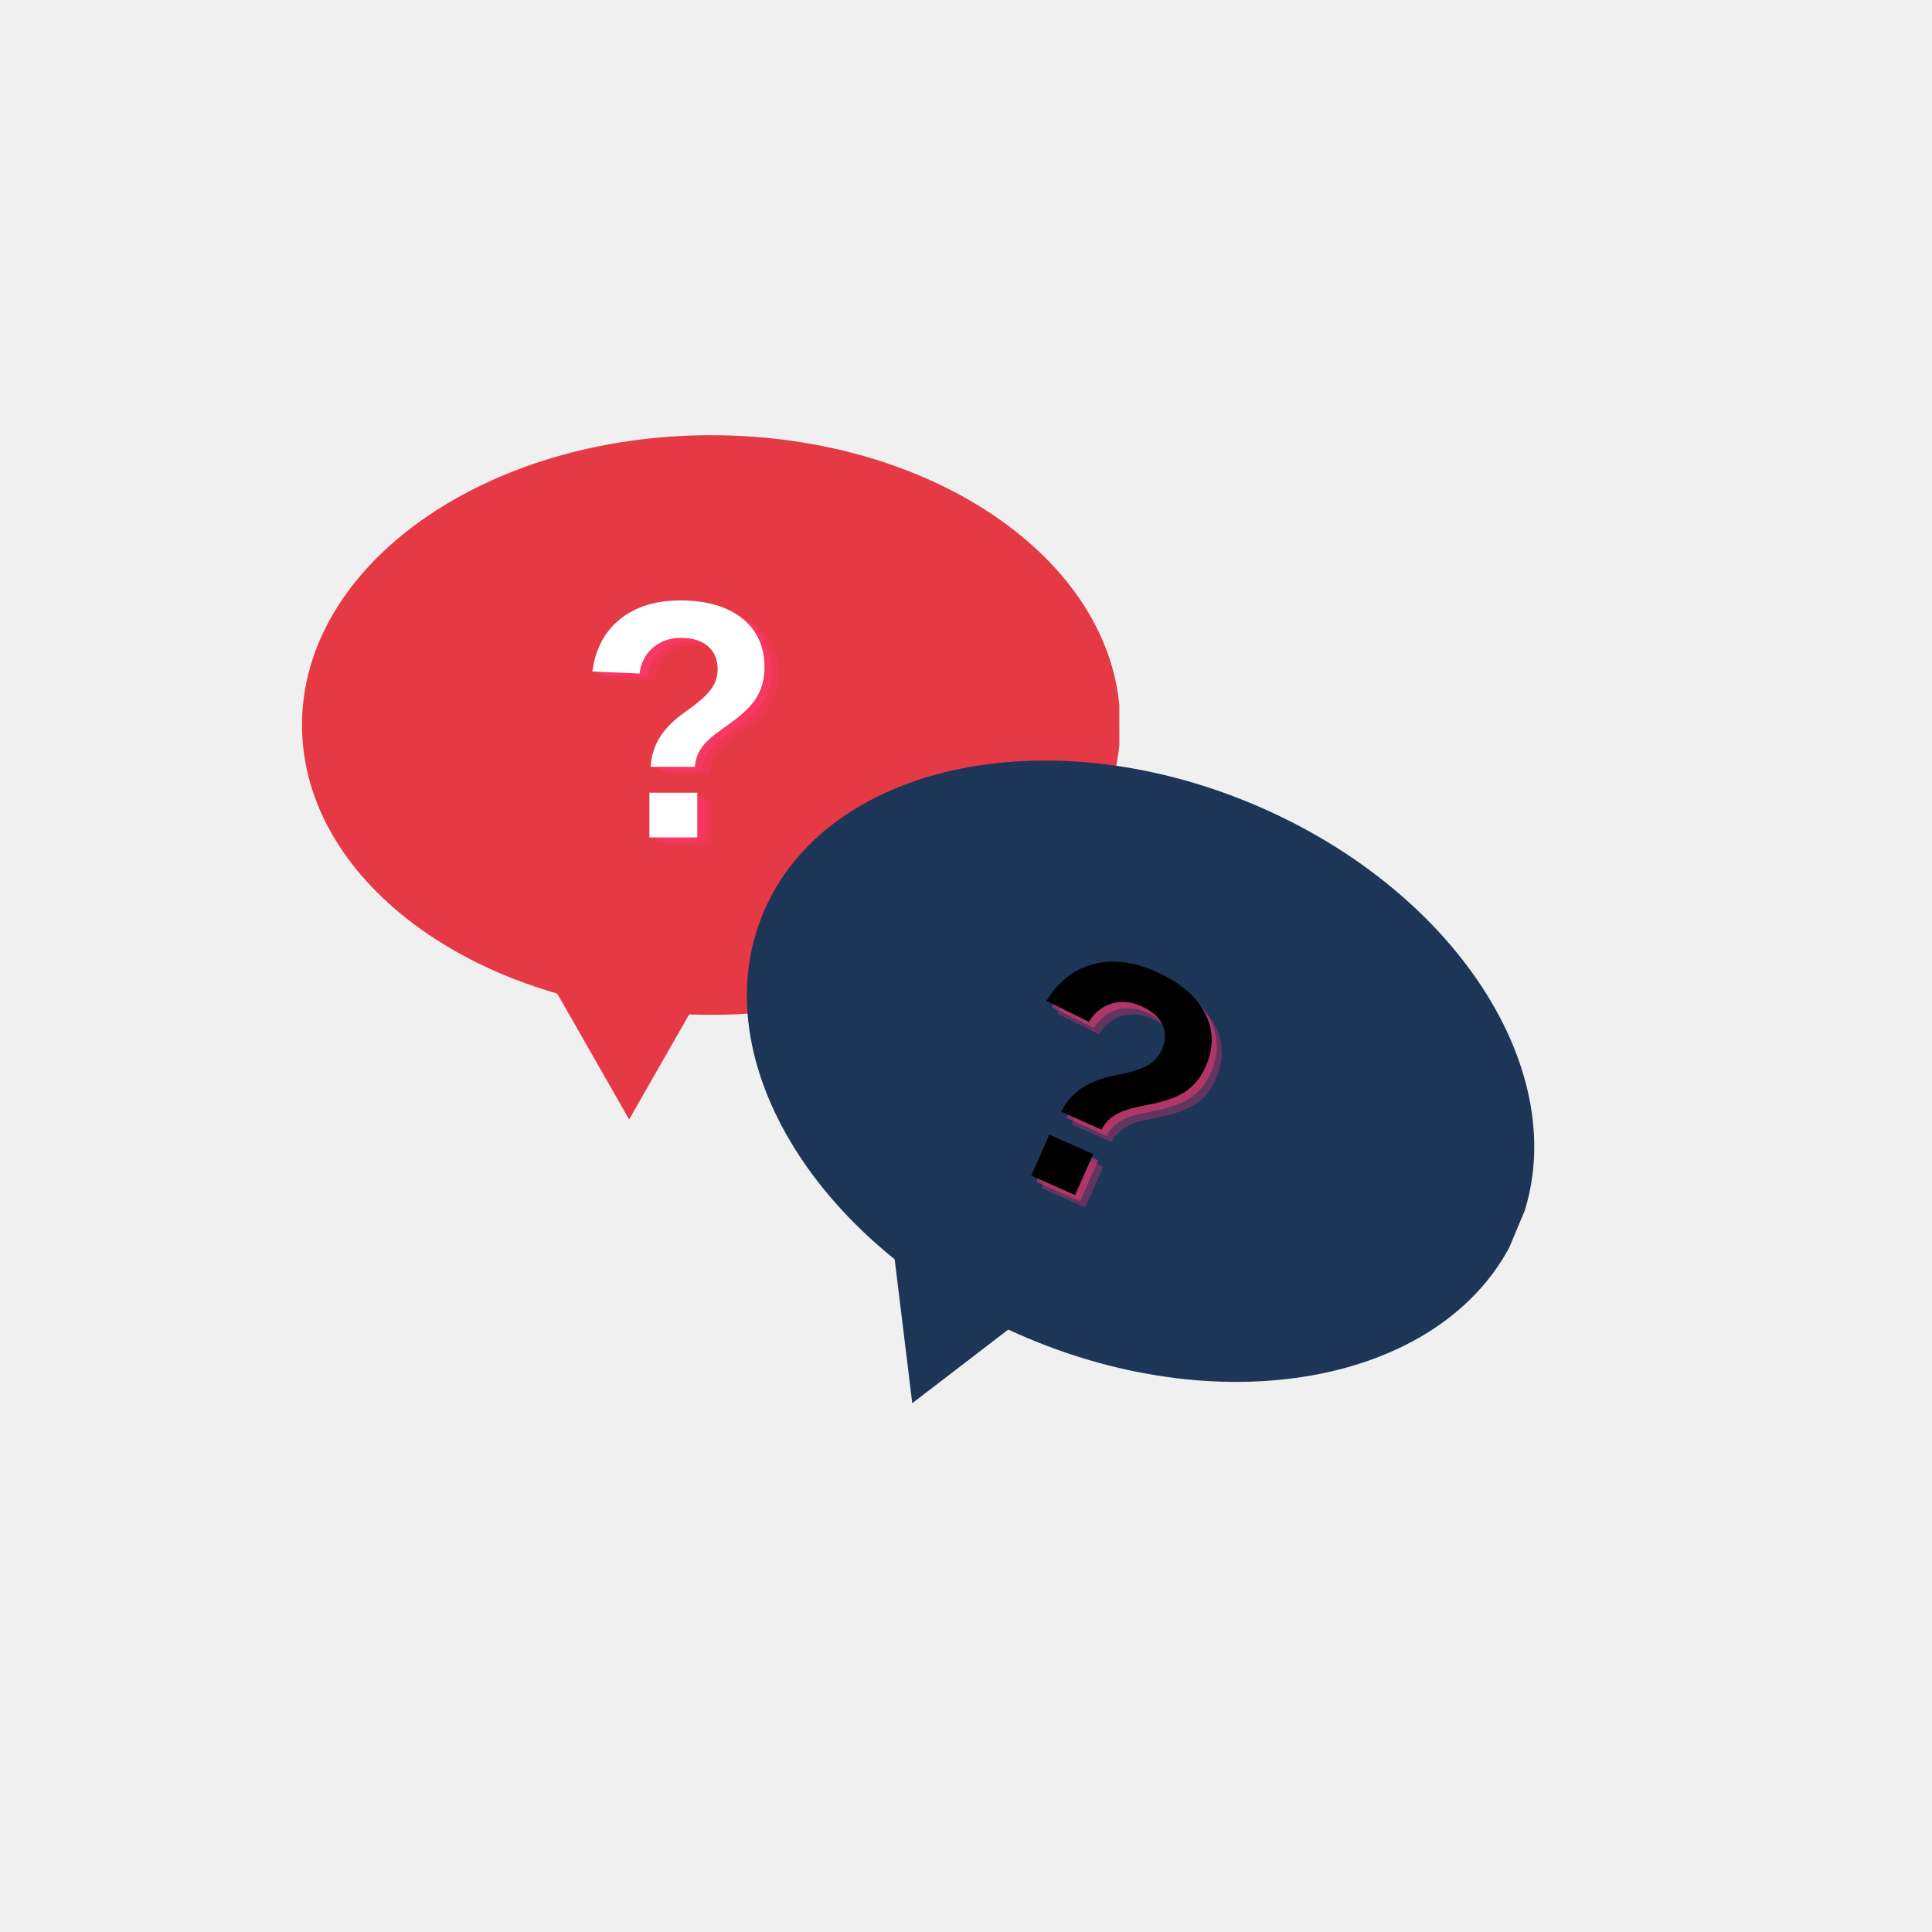
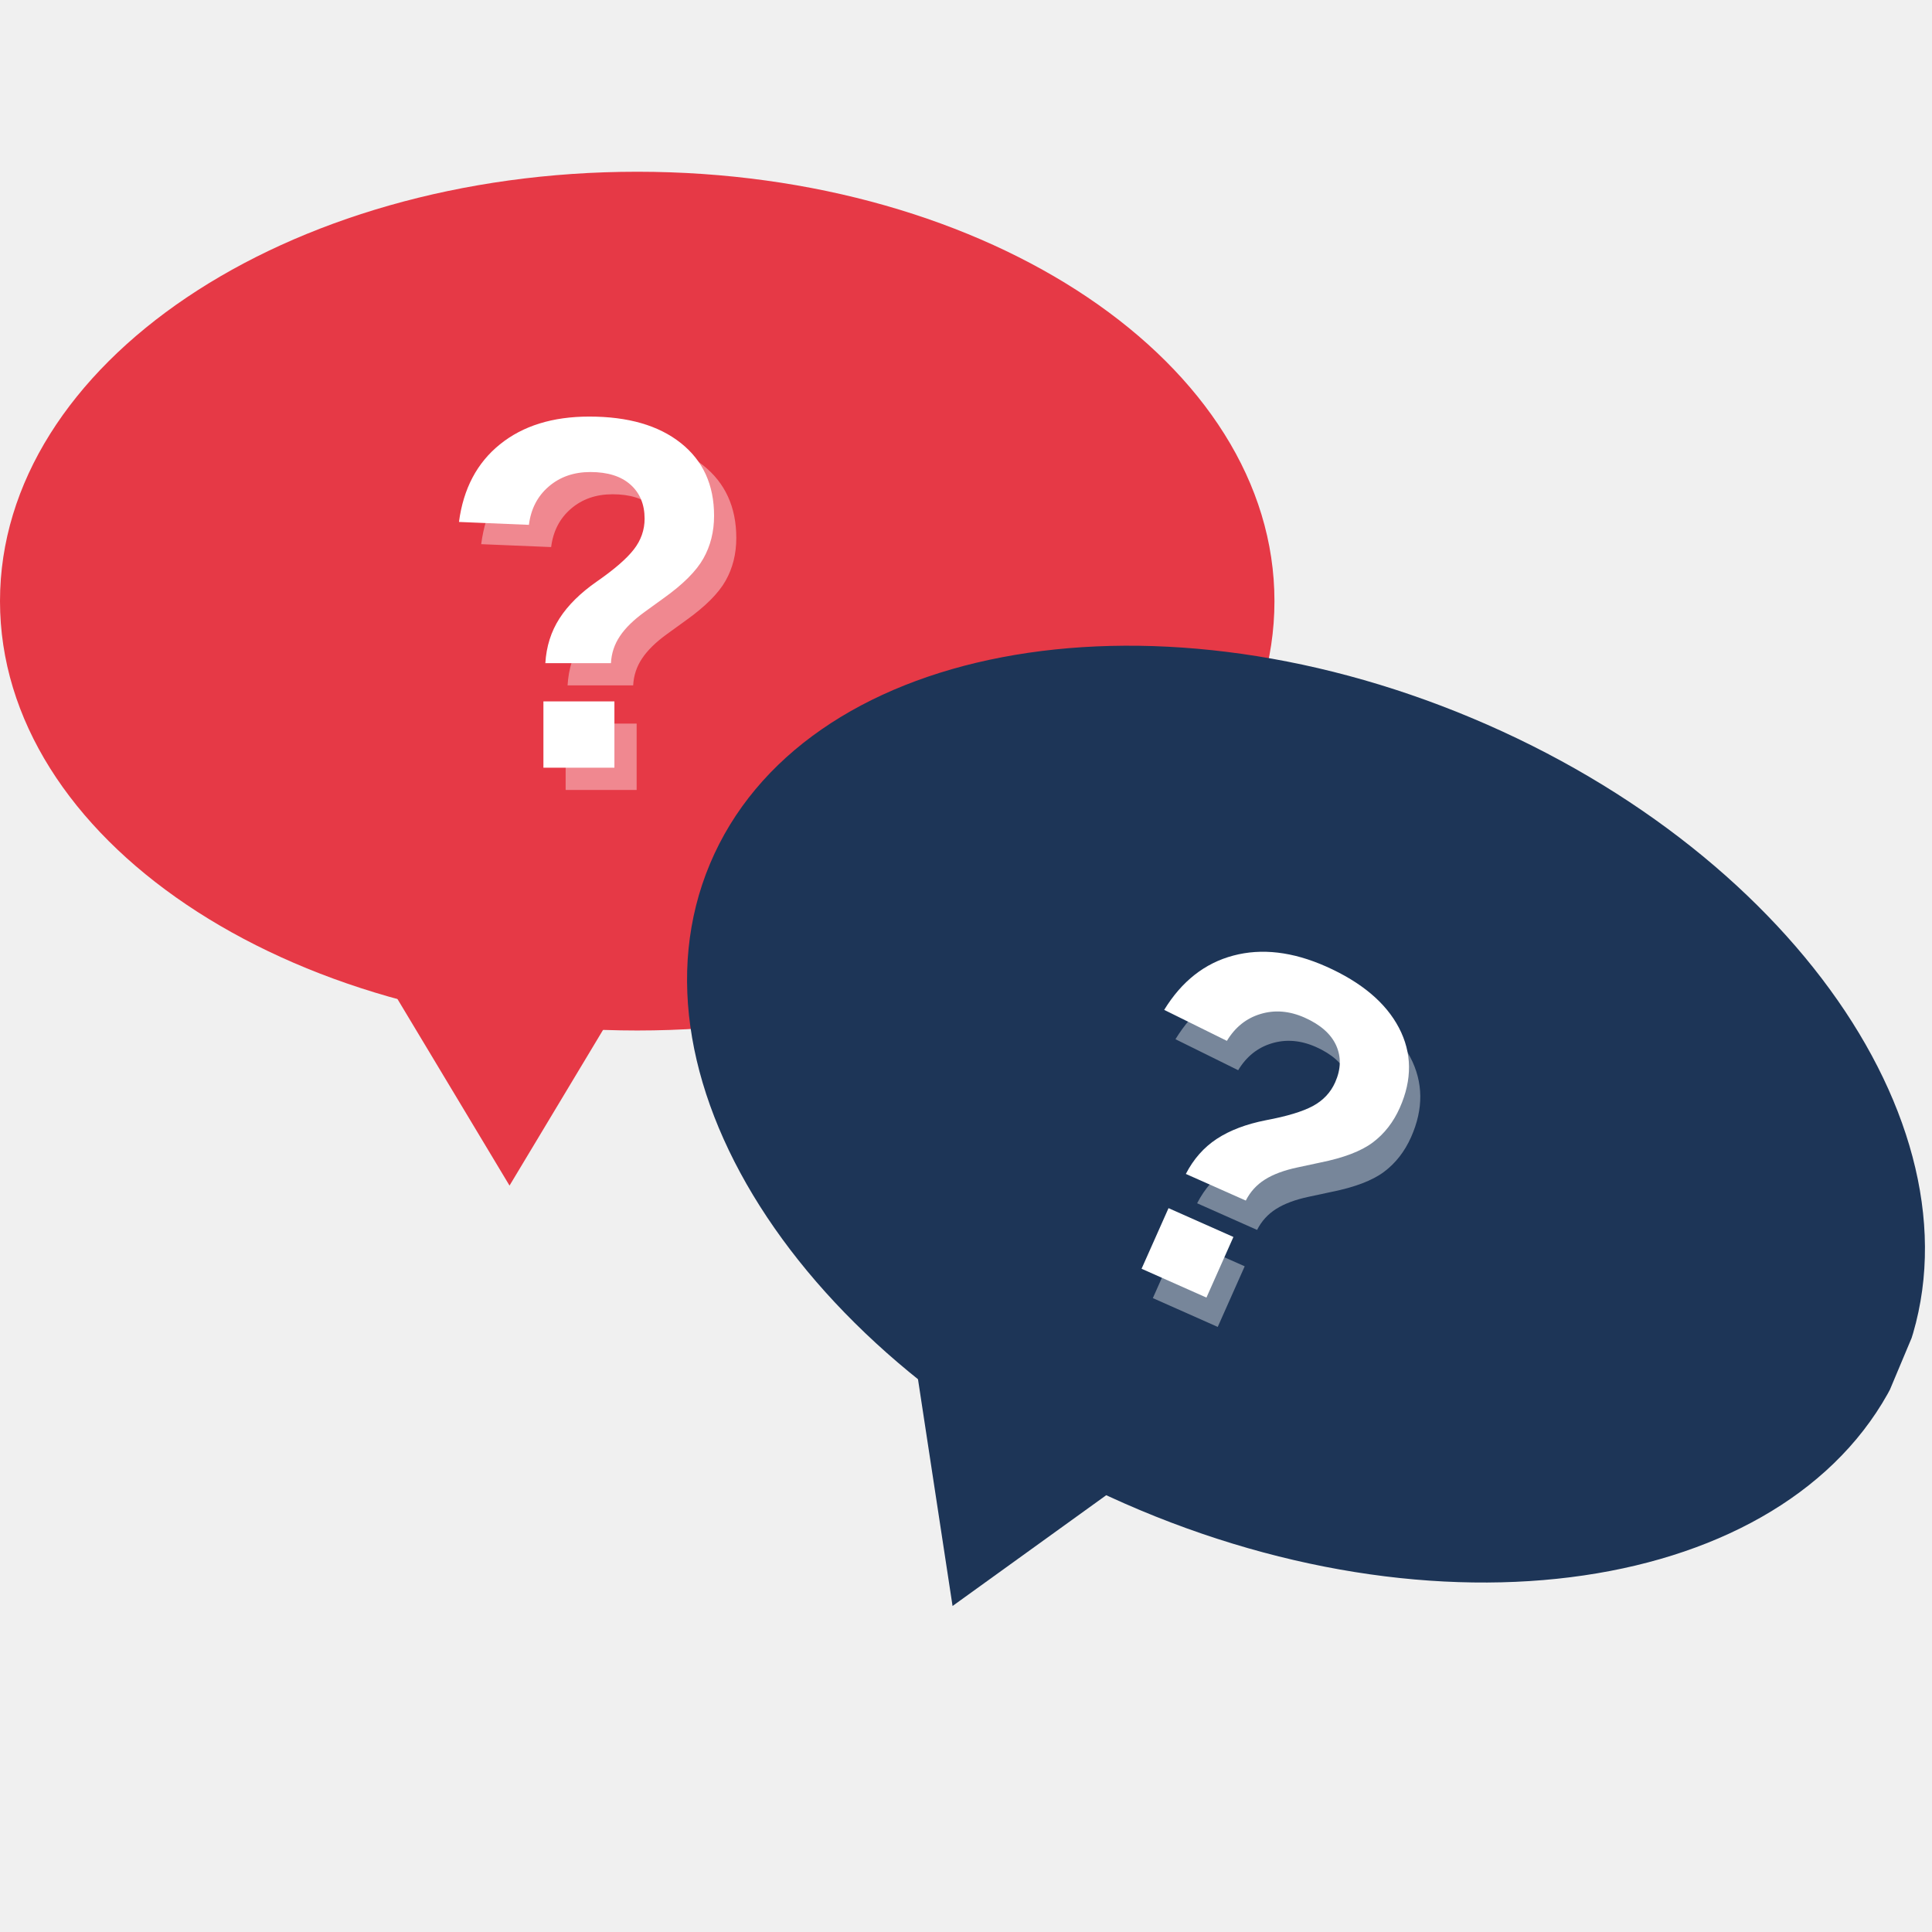
<svg xmlns="http://www.w3.org/2000/svg" width="500" zoomAndPan="magnify" viewBox="0 0 375 375" height="500" preserveAspectRatio="xMidYMid meet" version="1.0">
  <defs>
    <g />
-     <clipPath id="2a2c53bd6e">
-       <path d="M 58.617 84.473 L 217.699 84.473 L 217.699 196.973 L 58.617 196.973 Z M 58.617 84.473 " clip-rule="nonzero" />
+     <clipPath id="bdb9f6141a">
+       <path d="M 0 0.336 L 247.426 0.336 L 247.426 167.02 L 0 167.02 Z M 0 0.336 " clip-rule="nonzero" />
    </clipPath>
-     <clipPath id="6d105815bc">
-       <path d="M 138.035 84.473 C 94.176 84.473 58.617 109.656 58.617 140.723 C 58.617 171.785 94.176 196.973 138.035 196.973 C 181.895 196.973 217.449 171.785 217.449 140.723 C 217.449 109.656 181.895 84.473 138.035 84.473 Z M 138.035 84.473 " clip-rule="nonzero" />
+     <clipPath id="29edbd4b58">
+       <path d="M 123.688 0.336 C 55.375 0.336 0 37.648 0 83.68 C 0 129.707 55.375 167.02 123.688 167.02 C 191.996 167.02 247.371 129.707 247.371 83.68 C 247.371 37.648 191.996 0.336 123.688 0.336 Z M 123.688 0.336 " clip-rule="nonzero" />
    </clipPath>
-     <clipPath id="0573c50f63">
-       <path d="M 0.617 0.473 L 159.68 0.473 L 159.68 112.973 L 0.617 112.973 Z M 0.617 0.473 " clip-rule="nonzero" />
+     <clipPath id="86d2954204">
+       <path d="M 0 0.336 L 247.426 0.336 L 247.426 167.02 L 0 167.02 Z M 0 0.336 " clip-rule="nonzero" />
    </clipPath>
-     <clipPath id="680ddf566f">
-       <path d="M 80.035 0.473 C 36.176 0.473 0.617 25.656 0.617 56.723 C 0.617 87.785 36.176 112.973 80.035 112.973 C 123.895 112.973 159.449 87.785 159.449 56.723 C 159.449 25.656 123.895 0.473 80.035 0.473 Z M 80.035 0.473 " clip-rule="nonzero" />
+     <clipPath id="cbd67b6f4b">
+       <path d="M 123.688 0.336 C 55.375 0.336 0 37.648 0 83.68 C 0 129.707 55.375 167.02 123.688 167.02 C 191.996 167.02 247.371 129.707 247.371 83.68 C 247.371 37.648 191.996 0.336 123.688 0.336 Z M 123.688 0.336 " clip-rule="nonzero" />
    </clipPath>
-     <clipPath id="e6080d17e6">
-       <rect x="0" width="160" y="0" height="113" />
+     <clipPath id="3fec154963">
+       <rect x="0" width="248" y="0" height="168" />
    </clipPath>
-     <clipPath id="e8cf1e721d">
-       <path d="M 106.156 189.434 L 138.035 189.434 L 138.035 217.285 L 106.156 217.285 Z M 106.156 189.434 " clip-rule="nonzero" />
+     <clipPath id="808c06b821">
+       <path d="M 74.039 155.855 L 123.688 155.855 L 123.688 197.121 L 74.039 197.121 Z M 74.039 155.855 " clip-rule="nonzero" />
    </clipPath>
-     <clipPath id="341249b1e9">
-       <path d="M 122.117 217.285 L 106.203 189.434 L 138.035 189.434 Z M 122.117 217.285 " clip-rule="nonzero" />
+     <clipPath id="f1c22fbda8">
+       <path d="M 98.898 197.121 L 74.113 155.855 L 123.688 155.855 Z M 98.898 197.121 " clip-rule="nonzero" />
    </clipPath>
-     <clipPath id="f0b7dbcfd8">
-       <path d="M 0.156 0.434 L 32.035 0.434 L 32.035 28.285 L 0.156 28.285 Z M 0.156 0.434 " clip-rule="nonzero" />
+     <clipPath id="bd857e19e9">
+       <path d="M 0.039 0.855 L 49.688 0.855 L 49.688 42.121 L 0.039 42.121 Z M 0.039 0.855 " clip-rule="nonzero" />
    </clipPath>
-     <clipPath id="e08fa5e53f">
-       <path d="M 16.117 28.285 L 0.203 0.434 L 32.035 0.434 Z M 16.117 28.285 " clip-rule="nonzero" />
+     <clipPath id="b26e081568">
+       <path d="M 24.898 42.121 L 0.113 0.855 L 49.688 0.855 Z M 24.898 42.121 " clip-rule="nonzero" />
    </clipPath>
-     <clipPath id="8dbabf88cf">
-       <rect x="0" width="33" y="0" height="29" />
+     <clipPath id="5fec56accb">
+       <rect x="0" width="50" y="0" height="43" />
    </clipPath>
-     <clipPath id="00c6716b30">
-       <path d="M 144 147 L 298 147 L 298 269 L 144 269 Z M 144 147 " clip-rule="nonzero" />
+     <clipPath id="b7f3111d45">
+       <path d="M 133 92 L 374 92 L 374 275 L 133 275 Z M 133 92 " clip-rule="nonzero" />
    </clipPath>
-     <clipPath id="34e72b7991">
-       <path d="M 169.93 125.32 L 316.613 186.898 L 273.066 290.629 L 126.383 229.051 Z M 169.93 125.32 " clip-rule="nonzero" />
+     <clipPath id="0778f526af">
+       <path d="M 170.062 57.836 L 401.801 155.121 L 337.281 308.812 L 105.543 211.527 Z M 170.062 57.836 " clip-rule="nonzero" />
    </clipPath>
-     <clipPath id="91d11366ee">
-       <path d="M 243.156 156.059 C 202.715 139.082 160.184 148.539 148.156 177.184 C 136.133 205.828 159.168 242.812 199.609 259.789 C 240.051 276.77 282.582 267.309 294.609 238.664 C 306.633 210.02 283.598 173.039 243.156 156.059 Z M 243.156 156.059 " clip-rule="nonzero" />
+     <clipPath id="dcde77f8bf">
+       <path d="M 285.758 106.402 C 221.859 79.582 155.621 92.242 137.801 134.68 C 119.984 177.121 157.34 233.273 221.238 260.098 C 285.133 286.918 351.375 274.258 369.191 231.82 C 387.008 189.379 349.652 133.227 285.758 106.402 Z M 285.758 106.402 " clip-rule="nonzero" />
    </clipPath>
-     <clipPath id="739400a189">
-       <path d="M 0 0 L 154 0 L 154 122 L 0 122 Z M 0 0 " clip-rule="nonzero" />
+     <clipPath id="5a4d1bcc59">
+       <path d="M 0 0 L 241 0 L 241 183 L 0 183 Z M 0 0 " clip-rule="nonzero" />
    </clipPath>
-     <clipPath id="6b851b22ef">
-       <path d="M 25.93 -21.68 L 172.613 39.898 L 129.066 143.629 L -17.617 82.051 Z M 25.93 -21.68 " clip-rule="nonzero" />
+     <clipPath id="6b3c1f6256">
+       <path d="M 37.062 -34.164 L 268.801 63.121 L 204.281 216.812 L -27.457 119.527 Z M 37.062 -34.164 " clip-rule="nonzero" />
    </clipPath>
-     <clipPath id="4ac440b335">
-       <path d="M 99.156 9.059 C 58.715 -7.918 16.184 1.539 4.156 30.184 C -7.867 58.828 15.168 95.812 55.609 112.789 C 96.051 129.77 138.582 120.309 150.609 91.664 C 162.633 63.02 139.598 26.039 99.156 9.059 Z M 99.156 9.059 " clip-rule="nonzero" />
+     <clipPath id="172bb5513d">
+       <path d="M 152.758 14.402 C 88.859 -12.418 22.621 0.242 4.801 42.68 C -13.016 85.121 24.34 141.273 88.238 168.098 C 152.133 194.918 218.375 182.258 236.191 139.82 C 254.008 97.379 216.652 41.227 152.758 14.402 Z M 152.758 14.402 " clip-rule="nonzero" />
    </clipPath>
-     <clipPath id="7ec1abca30">
-       <rect x="0" width="154" y="0" height="122" />
+     <clipPath id="a50f0e919d">
+       <rect x="0" width="241" y="0" height="183" />
    </clipPath>
-     <clipPath id="7e68e6893c">
-       <path d="M 173 240 L 203 240 L 203 273 L 173 273 Z M 173 240 " clip-rule="nonzero" />
+     <clipPath id="aa92d8feed">
+       <path d="M 177 230 L 225 230 L 225 279 L 177 279 Z M 177 230 " clip-rule="nonzero" />
    </clipPath>
-     <clipPath id="a813fff097">
-       <path d="M 191.746 278.52 L 162.355 266.18 L 173.133 240.504 L 202.523 252.84 Z M 191.746 278.52 " clip-rule="nonzero" />
+     <clipPath id="bf91e3bfee">
+       <path d="M 208.156 288.488 L 161.488 268.895 L 177.457 230.848 L 224.125 250.438 Z M 208.156 288.488 " clip-rule="nonzero" />
    </clipPath>
-     <clipPath id="599d2409c9">
-       <path d="M 177.07 272.359 L 173.176 240.52 L 202.523 252.84 Z M 177.07 272.359 " clip-rule="nonzero" />
+     <clipPath id="beae429aca">
+       <path d="M 184.891 278.723 L 177.602 230.906 L 224.125 250.438 Z M 184.891 278.723 " clip-rule="nonzero" />
    </clipPath>
-     <clipPath id="70ff1124ca">
-       <path d="M 0.039 0.48 L 29.559 0.48 L 29.559 32.398 L 0.039 32.398 Z M 0.039 0.48 " clip-rule="nonzero" />
+     <clipPath id="9c5d62c84f">
+       <path d="M 0.602 0.762 L 47.16 0.762 L 47.16 48.762 L 0.602 48.762 Z M 0.602 0.762 " clip-rule="nonzero" />
    </clipPath>
-     <clipPath id="a71d09409f">
-       <path d="M 18.746 38.52 L -10.645 26.18 L 0.133 0.504 L 29.523 12.84 Z M 18.746 38.52 " clip-rule="nonzero" />
+     <clipPath id="d95ddd3522">
+       <path d="M 31.156 58.488 L -15.512 38.895 L 0.457 0.848 L 47.125 20.438 Z M 31.156 58.488 " clip-rule="nonzero" />
    </clipPath>
-     <clipPath id="d4a97f72c5">
-       <path d="M 4.07 32.359 L 0.176 0.52 L 29.523 12.84 Z M 4.07 32.359 " clip-rule="nonzero" />
+     <clipPath id="a1b9c37214">
+       <path d="M 7.891 48.723 L 0.602 0.906 L 47.125 20.438 Z M 7.891 48.723 " clip-rule="nonzero" />
    </clipPath>
-     <clipPath id="bddec0114a">
-       <rect x="0" width="30" y="0" height="33" />
+     <clipPath id="26ec4d34ca">
+       <rect x="0" width="48" y="0" height="49" />
+     </clipPath>
+     <clipPath id="6d8fc5de64">
+       <rect x="0" width="375" y="0" height="309" />
    </clipPath>
  </defs>
-   <g clip-path="url(#2a2c53bd6e)">
-     <g clip-path="url(#6d105815bc)">
-       <g transform="matrix(1, 0, 0, 1, 58, 84)">
-         <g clip-path="url(#e6080d17e6)">
-           <g clip-path="url(#0573c50f63)">
-             <g clip-path="url(#680ddf566f)">
-               <path fill="#e63946" d="M 0.617 0.473 L 159.262 0.473 L 159.262 112.973 L 0.617 112.973 Z M 0.617 0.473 " fill-opacity="1" fill-rule="nonzero" />
-             </g>
-           </g>
-         </g>
-       </g>
-     </g>
-   </g>
-   <g clip-path="url(#e8cf1e721d)">
-     <g clip-path="url(#341249b1e9)">
-       <g transform="matrix(1, 0, 0, 1, 106, 189)">
-         <g clip-path="url(#8dbabf88cf)">
-           <g clip-path="url(#f0b7dbcfd8)">
-             <g clip-path="url(#e08fa5e53f)">
-               <path fill="#e63946" d="M 32.035 28.285 L 0.156 28.285 L 0.156 0.434 L 32.035 0.434 Z M 32.035 28.285 " fill-opacity="1" fill-rule="nonzero" />
-             </g>
-           </g>
-         </g>
-       </g>
-     </g>
-   </g>
-   <g fill="#ff3873" fill-opacity="0.302">
-     <g transform="translate(114.7418, 163.965)">
-       <g>
-         <path d="M 36.438 -33 C 36.438 -30.914 35.969 -29.047 35.031 -27.391 C 34.102 -25.742 32.363 -24.008 29.812 -22.188 L 27.375 -20.422 C 25.914 -19.367 24.828 -18.305 24.109 -17.234 C 23.391 -16.16 23 -14.984 22.938 -13.703 L 14.344 -13.703 C 14.469 -15.891 15.082 -17.836 16.188 -19.547 C 17.301 -21.266 18.926 -22.875 21.062 -24.375 C 23.363 -25.969 24.984 -27.367 25.922 -28.578 C 26.867 -29.785 27.344 -31.129 27.344 -32.609 C 27.344 -34.504 26.723 -36 25.484 -37.094 C 24.254 -38.188 22.504 -38.734 20.234 -38.734 C 18.066 -38.734 16.25 -38.098 14.781 -36.828 C 13.312 -35.566 12.445 -33.895 12.188 -31.812 L 3.031 -32.203 C 3.602 -36.555 5.391 -39.941 8.391 -42.359 C 11.391 -44.785 15.297 -46 20.109 -46 C 25.191 -46 29.18 -44.844 32.078 -42.531 C 34.984 -40.227 36.438 -37.051 36.438 -33 Z M 14.094 0 L 14.094 -8.688 L 23.391 -8.688 L 23.391 0 Z M 14.094 0 " />
-       </g>
-     </g>
-   </g>
-   <g fill="#ff3873" fill-opacity="0.502">
-     <g transform="translate(113.3476, 163.2546)">
-       <g>
-         <path d="M 36.438 -33 C 36.438 -30.914 35.969 -29.047 35.031 -27.391 C 34.102 -25.742 32.363 -24.008 29.812 -22.188 L 27.375 -20.422 C 25.914 -19.367 24.828 -18.305 24.109 -17.234 C 23.391 -16.16 23 -14.984 22.938 -13.703 L 14.344 -13.703 C 14.469 -15.891 15.082 -17.836 16.188 -19.547 C 17.301 -21.266 18.926 -22.875 21.062 -24.375 C 23.363 -25.969 24.984 -27.367 25.922 -28.578 C 26.867 -29.785 27.344 -31.129 27.344 -32.609 C 27.344 -34.504 26.723 -36 25.484 -37.094 C 24.254 -38.188 22.504 -38.734 20.234 -38.734 C 18.066 -38.734 16.25 -38.098 14.781 -36.828 C 13.312 -35.566 12.445 -33.895 12.188 -31.812 L 3.031 -32.203 C 3.602 -36.555 5.391 -39.941 8.391 -42.359 C 11.391 -44.785 15.297 -46 20.109 -46 C 25.191 -46 29.18 -44.844 32.078 -42.531 C 34.984 -40.227 36.438 -37.051 36.438 -33 Z M 14.094 0 L 14.094 -8.688 L 23.391 -8.688 L 23.391 0 Z M 14.094 0 " />
-       </g>
-     </g>
-   </g>
-   <g fill="#ff3873" fill-opacity="0.302">
-     <g transform="translate(154.984, 163.965)">
-       <g />
-     </g>
-   </g>
-   <g fill="#ff3873" fill-opacity="0.502">
-     <g transform="translate(153.5897, 163.2546)">
-       <g />
-     </g>
-   </g>
-   <g fill="#ffffff" fill-opacity="1">
-     <g transform="translate(111.9533, 162.5442)">
-       <g>
-         <path d="M 36.438 -33 C 36.438 -30.914 35.969 -29.047 35.031 -27.391 C 34.102 -25.742 32.363 -24.008 29.812 -22.188 L 27.375 -20.422 C 25.914 -19.367 24.828 -18.305 24.109 -17.234 C 23.391 -16.16 23 -14.984 22.938 -13.703 L 14.344 -13.703 C 14.469 -15.891 15.082 -17.836 16.188 -19.547 C 17.301 -21.266 18.926 -22.875 21.062 -24.375 C 23.363 -25.969 24.984 -27.367 25.922 -28.578 C 26.867 -29.785 27.344 -31.129 27.344 -32.609 C 27.344 -34.504 26.723 -36 25.484 -37.094 C 24.254 -38.188 22.504 -38.734 20.234 -38.734 C 18.066 -38.734 16.25 -38.098 14.781 -36.828 C 13.312 -35.566 12.445 -33.895 12.188 -31.812 L 3.031 -32.203 C 3.602 -36.555 5.391 -39.941 8.391 -42.359 C 11.391 -44.785 15.297 -46 20.109 -46 C 25.191 -46 29.18 -44.844 32.078 -42.531 C 34.984 -40.227 36.438 -37.051 36.438 -33 Z M 14.094 0 L 14.094 -8.688 L 23.391 -8.688 L 23.391 0 Z M 14.094 0 " />
-       </g>
-     </g>
-   </g>
-   <g fill="#ffffff" fill-opacity="1">
-     <g transform="translate(152.1955, 162.5442)">
-       <g />
-     </g>
-   </g>
-   <g clip-path="url(#00c6716b30)">
-     <g clip-path="url(#34e72b7991)">
-       <g clip-path="url(#91d11366ee)">
-         <g transform="matrix(1, 0, 0, 1, 144, 147)">
-           <g clip-path="url(#7ec1abca30)">
-             <g clip-path="url(#739400a189)">
-               <g clip-path="url(#6b851b22ef)">
-                 <g clip-path="url(#4ac440b335)">
-                   <path fill="#1d3557" d="M 25.93 -21.68 L 172.207 39.727 L 128.66 143.457 L -17.617 82.051 Z M 25.93 -21.68 " fill-opacity="1" fill-rule="nonzero" />
+   <g transform="matrix(1, 0, 0, 1, 0, 33)">
+     <g clip-path="url(#6d8fc5de64)">
+       <g clip-path="url(#bdb9f6141a)">
+         <g clip-path="url(#29edbd4b58)">
+           <g transform="matrix(1, 0, 0, 1, 0, 0)">
+             <g clip-path="url(#3fec154963)">
+               <g clip-path="url(#86d2954204)">
+                 <g clip-path="url(#cbd67b6f4b)">
+                   <path fill="#e63946" d="M 0 0.336 L 247.426 0.336 L 247.426 167.02 L 0 167.02 Z M 0 0.336 " fill-opacity="1" fill-rule="nonzero" />
                </g>
              </g>
            </g>
          </g>
        </g>
      </g>
-     </g>
-   </g>
-   <g clip-path="url(#7e68e6893c)">
-     <g clip-path="url(#a813fff097)">
-       <g clip-path="url(#599d2409c9)">
-         <g transform="matrix(1, 0, 0, 1, 173, 240)">
-           <g clip-path="url(#bddec0114a)">
-             <g clip-path="url(#70ff1124ca)">
-               <g clip-path="url(#a71d09409f)">
-                 <g clip-path="url(#d4a97f72c5)">
-                   <path fill="#1d3557" d="M 18.746 38.52 L -10.645 26.18 L 0.133 0.504 L 29.523 12.84 Z M 18.746 38.52 " fill-opacity="1" fill-rule="nonzero" />
+       <g clip-path="url(#808c06b821)">
+         <g clip-path="url(#f1c22fbda8)">
+           <g transform="matrix(1, 0, 0, 1, 74, 155)">
+             <g clip-path="url(#5fec56accb)">
+               <g clip-path="url(#bd857e19e9)">
+                 <g clip-path="url(#b26e081568)">
+                   <path fill="#e63946" d="M 49.688 42.121 L 0.039 42.121 L 0.039 0.855 L 49.688 0.855 Z M 49.688 42.121 " fill-opacity="1" fill-rule="nonzero" />
                </g>
              </g>
            </g>
          </g>
        </g>
      </g>
-     </g>
-   </g>
-   <g fill="#ff3873" fill-opacity="0.302">
-     <g transform="translate(189.2573, 224.8845)">
-       <g>
-         <path d="M 46.703 -15.359 C 45.848 -13.453 44.66 -11.938 43.141 -10.812 C 41.617 -9.688 39.328 -8.805 36.266 -8.172 L 33.312 -7.547 C 31.551 -7.172 30.125 -6.641 29.031 -5.953 C 27.938 -5.266 27.098 -4.348 26.516 -3.203 L 18.672 -6.688 C 19.672 -8.633 21.023 -10.164 22.734 -11.281 C 24.441 -12.406 26.582 -13.223 29.156 -13.734 C 31.906 -14.242 33.953 -14.859 35.297 -15.578 C 36.648 -16.297 37.629 -17.332 38.234 -18.688 C 38.992 -20.414 39.035 -22.031 38.359 -23.531 C 37.68 -25.039 36.301 -26.254 34.219 -27.172 C 32.238 -28.055 30.32 -28.219 28.469 -27.656 C 26.613 -27.094 25.145 -25.914 24.062 -24.125 L 15.844 -28.188 C 18.145 -31.938 21.156 -34.305 24.875 -35.297 C 28.602 -36.297 32.664 -35.816 37.062 -33.859 C 41.707 -31.797 44.883 -29.117 46.594 -25.828 C 48.312 -22.547 48.348 -19.055 46.703 -15.359 Z M 12.875 5.719 L 16.406 -2.219 L 24.906 1.562 L 21.375 9.5 Z M 12.875 5.719 " />
+       <g fill="#ffffff" fill-opacity="0.4">
+         <g transform="translate(88.91569, 120.3271)">
+           <g>
+             <path d="M 54 -48.906 C 54 -45.82 53.305 -43.055 51.922 -40.609 C 50.547 -38.16 47.969 -35.586 44.188 -32.891 L 40.562 -30.266 C 38.395 -28.703 36.781 -27.125 35.719 -25.531 C 34.656 -23.945 34.078 -22.203 33.984 -20.297 L 21.25 -20.297 C 21.445 -23.547 22.363 -26.441 24 -28.984 C 25.633 -31.523 28.039 -33.906 31.219 -36.125 C 34.613 -38.477 37.008 -40.551 38.406 -42.344 C 39.812 -44.145 40.516 -46.141 40.516 -48.328 C 40.516 -51.117 39.598 -53.328 37.766 -54.953 C 35.941 -56.578 33.348 -57.391 29.984 -57.391 C 26.773 -57.391 24.082 -56.453 21.906 -54.578 C 19.727 -52.703 18.445 -50.223 18.062 -47.141 L 4.484 -47.703 C 5.336 -54.16 7.988 -59.18 12.438 -62.766 C 16.883 -66.359 22.664 -68.156 29.781 -68.156 C 37.312 -68.156 43.227 -66.445 47.531 -63.031 C 51.844 -59.613 54 -54.906 54 -48.906 Z M 20.875 0 L 20.875 -12.875 L 34.656 -12.875 L 34.656 0 Z M 20.875 0 " />
+           </g>
+         </g>
+       </g>
+       <g fill="#ffffff" fill-opacity="0.4">
+         <g transform="translate(148.5405, 120.3271)">
+           <g />
+         </g>
+       </g>
+       <g fill="#ffffff" fill-opacity="1">
+         <g transform="translate(84.60152, 116.013)">
+           <g>
+             <path d="M 54 -48.906 C 54 -45.82 53.305 -43.055 51.922 -40.609 C 50.547 -38.16 47.969 -35.586 44.188 -32.891 L 40.562 -30.266 C 38.395 -28.703 36.781 -27.125 35.719 -25.531 C 34.656 -23.945 34.078 -22.203 33.984 -20.297 L 21.25 -20.297 C 21.445 -23.547 22.363 -26.441 24 -28.984 C 25.633 -31.523 28.039 -33.906 31.219 -36.125 C 34.613 -38.477 37.008 -40.551 38.406 -42.344 C 39.812 -44.145 40.516 -46.141 40.516 -48.328 C 40.516 -51.117 39.598 -53.328 37.766 -54.953 C 35.941 -56.578 33.348 -57.391 29.984 -57.391 C 26.773 -57.391 24.082 -56.453 21.906 -54.578 C 19.727 -52.703 18.445 -50.223 18.062 -47.141 L 4.484 -47.703 C 5.336 -54.16 7.988 -59.18 12.438 -62.766 C 16.883 -66.359 22.664 -68.156 29.781 -68.156 C 37.312 -68.156 43.227 -66.445 47.531 -63.031 C 51.844 -59.613 54 -54.906 54 -48.906 Z M 20.875 0 L 20.875 -12.875 L 34.656 -12.875 L 34.656 0 Z M 20.875 0 " />
+           </g>
+         </g>
+       </g>
+       <g fill="#ffffff" fill-opacity="1">
+         <g transform="translate(144.2263, 116.013)">
+           <g />
+         </g>
+       </g>
+       <g clip-path="url(#b7f3111d45)">
+         <g clip-path="url(#0778f526af)">
+           <g clip-path="url(#dcde77f8bf)">
+             <g transform="matrix(1, 0, 0, 1, 133, 92)">
+               <g clip-path="url(#a50f0e919d)">
+                 <g clip-path="url(#5a4d1bcc59)">
+                   <g clip-path="url(#6b3c1f6256)">
+                     <g clip-path="url(#172bb5513d)">
+                       <path fill="#1d3557" d="M 37.062 -34.164 L 268.199 62.867 L 203.68 216.559 L -27.457 119.527 Z M 37.062 -34.164 " fill-opacity="1" fill-rule="nonzero" />
+                     </g>
+                   </g>
+                 </g>
+               </g>
+             </g>
+           </g>
+         </g>
+       </g>
+       <g clip-path="url(#aa92d8feed)">
+         <g clip-path="url(#bf91e3bfee)">
+           <g clip-path="url(#beae429aca)">
+             <g transform="matrix(1, 0, 0, 1, 177, 230)">
+               <g clip-path="url(#26ec4d34ca)">
+                 <g clip-path="url(#9c5d62c84f)">
+                   <g clip-path="url(#d95ddd3522)">
+                     <g clip-path="url(#a1b9c37214)">
+                       <path fill="#1d3557" d="M 31.156 58.488 L -15.363 38.957 L 0.609 0.91 L 47.125 20.438 Z M 31.156 58.488 " fill-opacity="1" fill-rule="nonzero" />
+                     </g>
+                   </g>
+                 </g>
+               </g>
+             </g>
+           </g>
+         </g>
+       </g>
+       <g fill="#ffffff" fill-opacity="0.4">
+         <g transform="translate(204.6892, 210.4759)">
+           <g>
+             <path d="M 69.203 -22.766 C 67.953 -19.953 66.195 -17.703 63.938 -16.016 C 61.688 -14.336 58.285 -13.039 53.734 -12.125 L 49.359 -11.188 C 46.742 -10.633 44.629 -9.848 43.016 -8.828 C 41.398 -7.805 40.164 -6.445 39.312 -4.75 L 27.672 -9.922 C 29.16 -12.805 31.164 -15.078 33.688 -16.734 C 36.219 -18.391 39.391 -19.594 43.203 -20.344 C 47.266 -21.102 50.301 -22.02 52.312 -23.094 C 54.32 -24.176 55.77 -25.711 56.656 -27.703 C 57.789 -30.254 57.852 -32.645 56.844 -34.875 C 55.832 -37.102 53.789 -38.898 50.719 -40.266 C 47.781 -41.566 44.93 -41.801 42.172 -40.969 C 39.422 -40.145 37.242 -38.406 35.641 -35.75 L 23.469 -41.766 C 26.875 -47.316 31.336 -50.828 36.859 -52.297 C 42.379 -53.773 48.391 -53.07 54.891 -50.188 C 61.766 -47.125 66.477 -43.16 69.031 -38.297 C 71.582 -33.43 71.641 -28.254 69.203 -22.766 Z M 19.078 8.484 L 24.312 -3.281 L 36.906 2.312 L 31.672 14.078 Z M 19.078 8.484 " />
+           </g>
+         </g>
+       </g>
+       <g fill="#ffffff" fill-opacity="0.4">
+         <g transform="translate(259.176, 234.6898)">
+           <g />
+         </g>
+       </g>
+       <g fill="#ffffff" fill-opacity="1">
+         <g transform="translate(202.4988, 204.7815)">
+           <g>
+             <path d="M 69.203 -22.766 C 67.953 -19.953 66.195 -17.703 63.938 -16.016 C 61.688 -14.336 58.285 -13.039 53.734 -12.125 L 49.359 -11.188 C 46.742 -10.633 44.629 -9.848 43.016 -8.828 C 41.398 -7.805 40.164 -6.445 39.312 -4.75 L 27.672 -9.922 C 29.16 -12.805 31.164 -15.078 33.688 -16.734 C 36.219 -18.391 39.391 -19.594 43.203 -20.344 C 47.266 -21.102 50.301 -22.02 52.312 -23.094 C 54.32 -24.176 55.77 -25.711 56.656 -27.703 C 57.789 -30.254 57.852 -32.645 56.844 -34.875 C 55.832 -37.102 53.789 -38.898 50.719 -40.266 C 47.781 -41.566 44.93 -41.801 42.172 -40.969 C 39.422 -40.145 37.242 -38.406 35.641 -35.75 L 23.469 -41.766 C 26.875 -47.316 31.336 -50.828 36.859 -52.297 C 42.379 -53.773 48.391 -53.07 54.891 -50.188 C 61.766 -47.125 66.477 -43.16 69.031 -38.297 C 71.582 -33.43 71.641 -28.254 69.203 -22.766 Z M 19.078 8.484 L 24.312 -3.281 L 36.906 2.312 L 31.672 14.078 Z M 19.078 8.484 " />
+           </g>
+         </g>
+       </g>
+       <g fill="#ffffff" fill-opacity="1">
+         <g transform="translate(256.9856, 228.9953)">
+           <g />
+         </g>
      </g>
    </g>
  </g>
-   <g fill="#ff3873" fill-opacity="0.502">
-     <g transform="translate(188.2718, 223.6692)">
-       <g>
-         <path d="M 46.703 -15.359 C 45.848 -13.453 44.66 -11.938 43.141 -10.812 C 41.617 -9.688 39.328 -8.805 36.266 -8.172 L 33.312 -7.547 C 31.551 -7.172 30.125 -6.641 29.031 -5.953 C 27.938 -5.266 27.098 -4.348 26.516 -3.203 L 18.672 -6.688 C 19.672 -8.633 21.023 -10.164 22.734 -11.281 C 24.441 -12.406 26.582 -13.223 29.156 -13.734 C 31.906 -14.242 33.953 -14.859 35.297 -15.578 C 36.648 -16.297 37.629 -17.332 38.234 -18.688 C 38.992 -20.414 39.035 -22.031 38.359 -23.531 C 37.68 -25.039 36.301 -26.254 34.219 -27.172 C 32.238 -28.055 30.32 -28.219 28.469 -27.656 C 26.613 -27.094 25.145 -25.914 24.062 -24.125 L 15.844 -28.188 C 18.145 -31.938 21.156 -34.305 24.875 -35.297 C 28.602 -36.297 32.664 -35.816 37.062 -33.859 C 41.707 -31.797 44.883 -29.117 46.594 -25.828 C 48.312 -22.547 48.348 -19.055 46.703 -15.359 Z M 12.875 5.719 L 16.406 -2.219 L 24.906 1.562 L 21.375 9.5 Z M 12.875 5.719 " />
-       </g>
-     </g>
-   </g>
-   <g fill="#ff3873" fill-opacity="0.302">
-     <g transform="translate(226.0317, 241.227)">
-       <g />
-     </g>
-   </g>
-   <g fill="#ff3873" fill-opacity="0.502">
-     <g transform="translate(225.0462, 240.0116)">
-       <g />
-     </g>
-   </g>
-   <g fill="#000000" fill-opacity="1">
-     <g transform="translate(187.2862, 222.4538)">
-       <g>
-         <path d="M 46.703 -15.359 C 45.848 -13.453 44.66 -11.938 43.141 -10.812 C 41.617 -9.688 39.328 -8.805 36.266 -8.172 L 33.312 -7.547 C 31.551 -7.172 30.125 -6.641 29.031 -5.953 C 27.938 -5.266 27.098 -4.348 26.516 -3.203 L 18.672 -6.688 C 19.672 -8.633 21.023 -10.164 22.734 -11.281 C 24.441 -12.406 26.582 -13.223 29.156 -13.734 C 31.906 -14.242 33.953 -14.859 35.297 -15.578 C 36.648 -16.297 37.629 -17.332 38.234 -18.688 C 38.992 -20.414 39.035 -22.031 38.359 -23.531 C 37.68 -25.039 36.301 -26.254 34.219 -27.172 C 32.238 -28.055 30.32 -28.219 28.469 -27.656 C 26.613 -27.094 25.145 -25.914 24.062 -24.125 L 15.844 -28.188 C 18.145 -31.938 21.156 -34.305 24.875 -35.297 C 28.602 -36.297 32.664 -35.816 37.062 -33.859 C 41.707 -31.797 44.883 -29.117 46.594 -25.828 C 48.312 -22.547 48.348 -19.055 46.703 -15.359 Z M 12.875 5.719 L 16.406 -2.219 L 24.906 1.562 L 21.375 9.5 Z M 12.875 5.719 " />
-       </g>
-     </g>
-   </g>
-   <g fill="#000000" fill-opacity="1">
-     <g transform="translate(224.0606, 238.7963)">
-       <g />
-     </g>
-   </g>
</svg>
